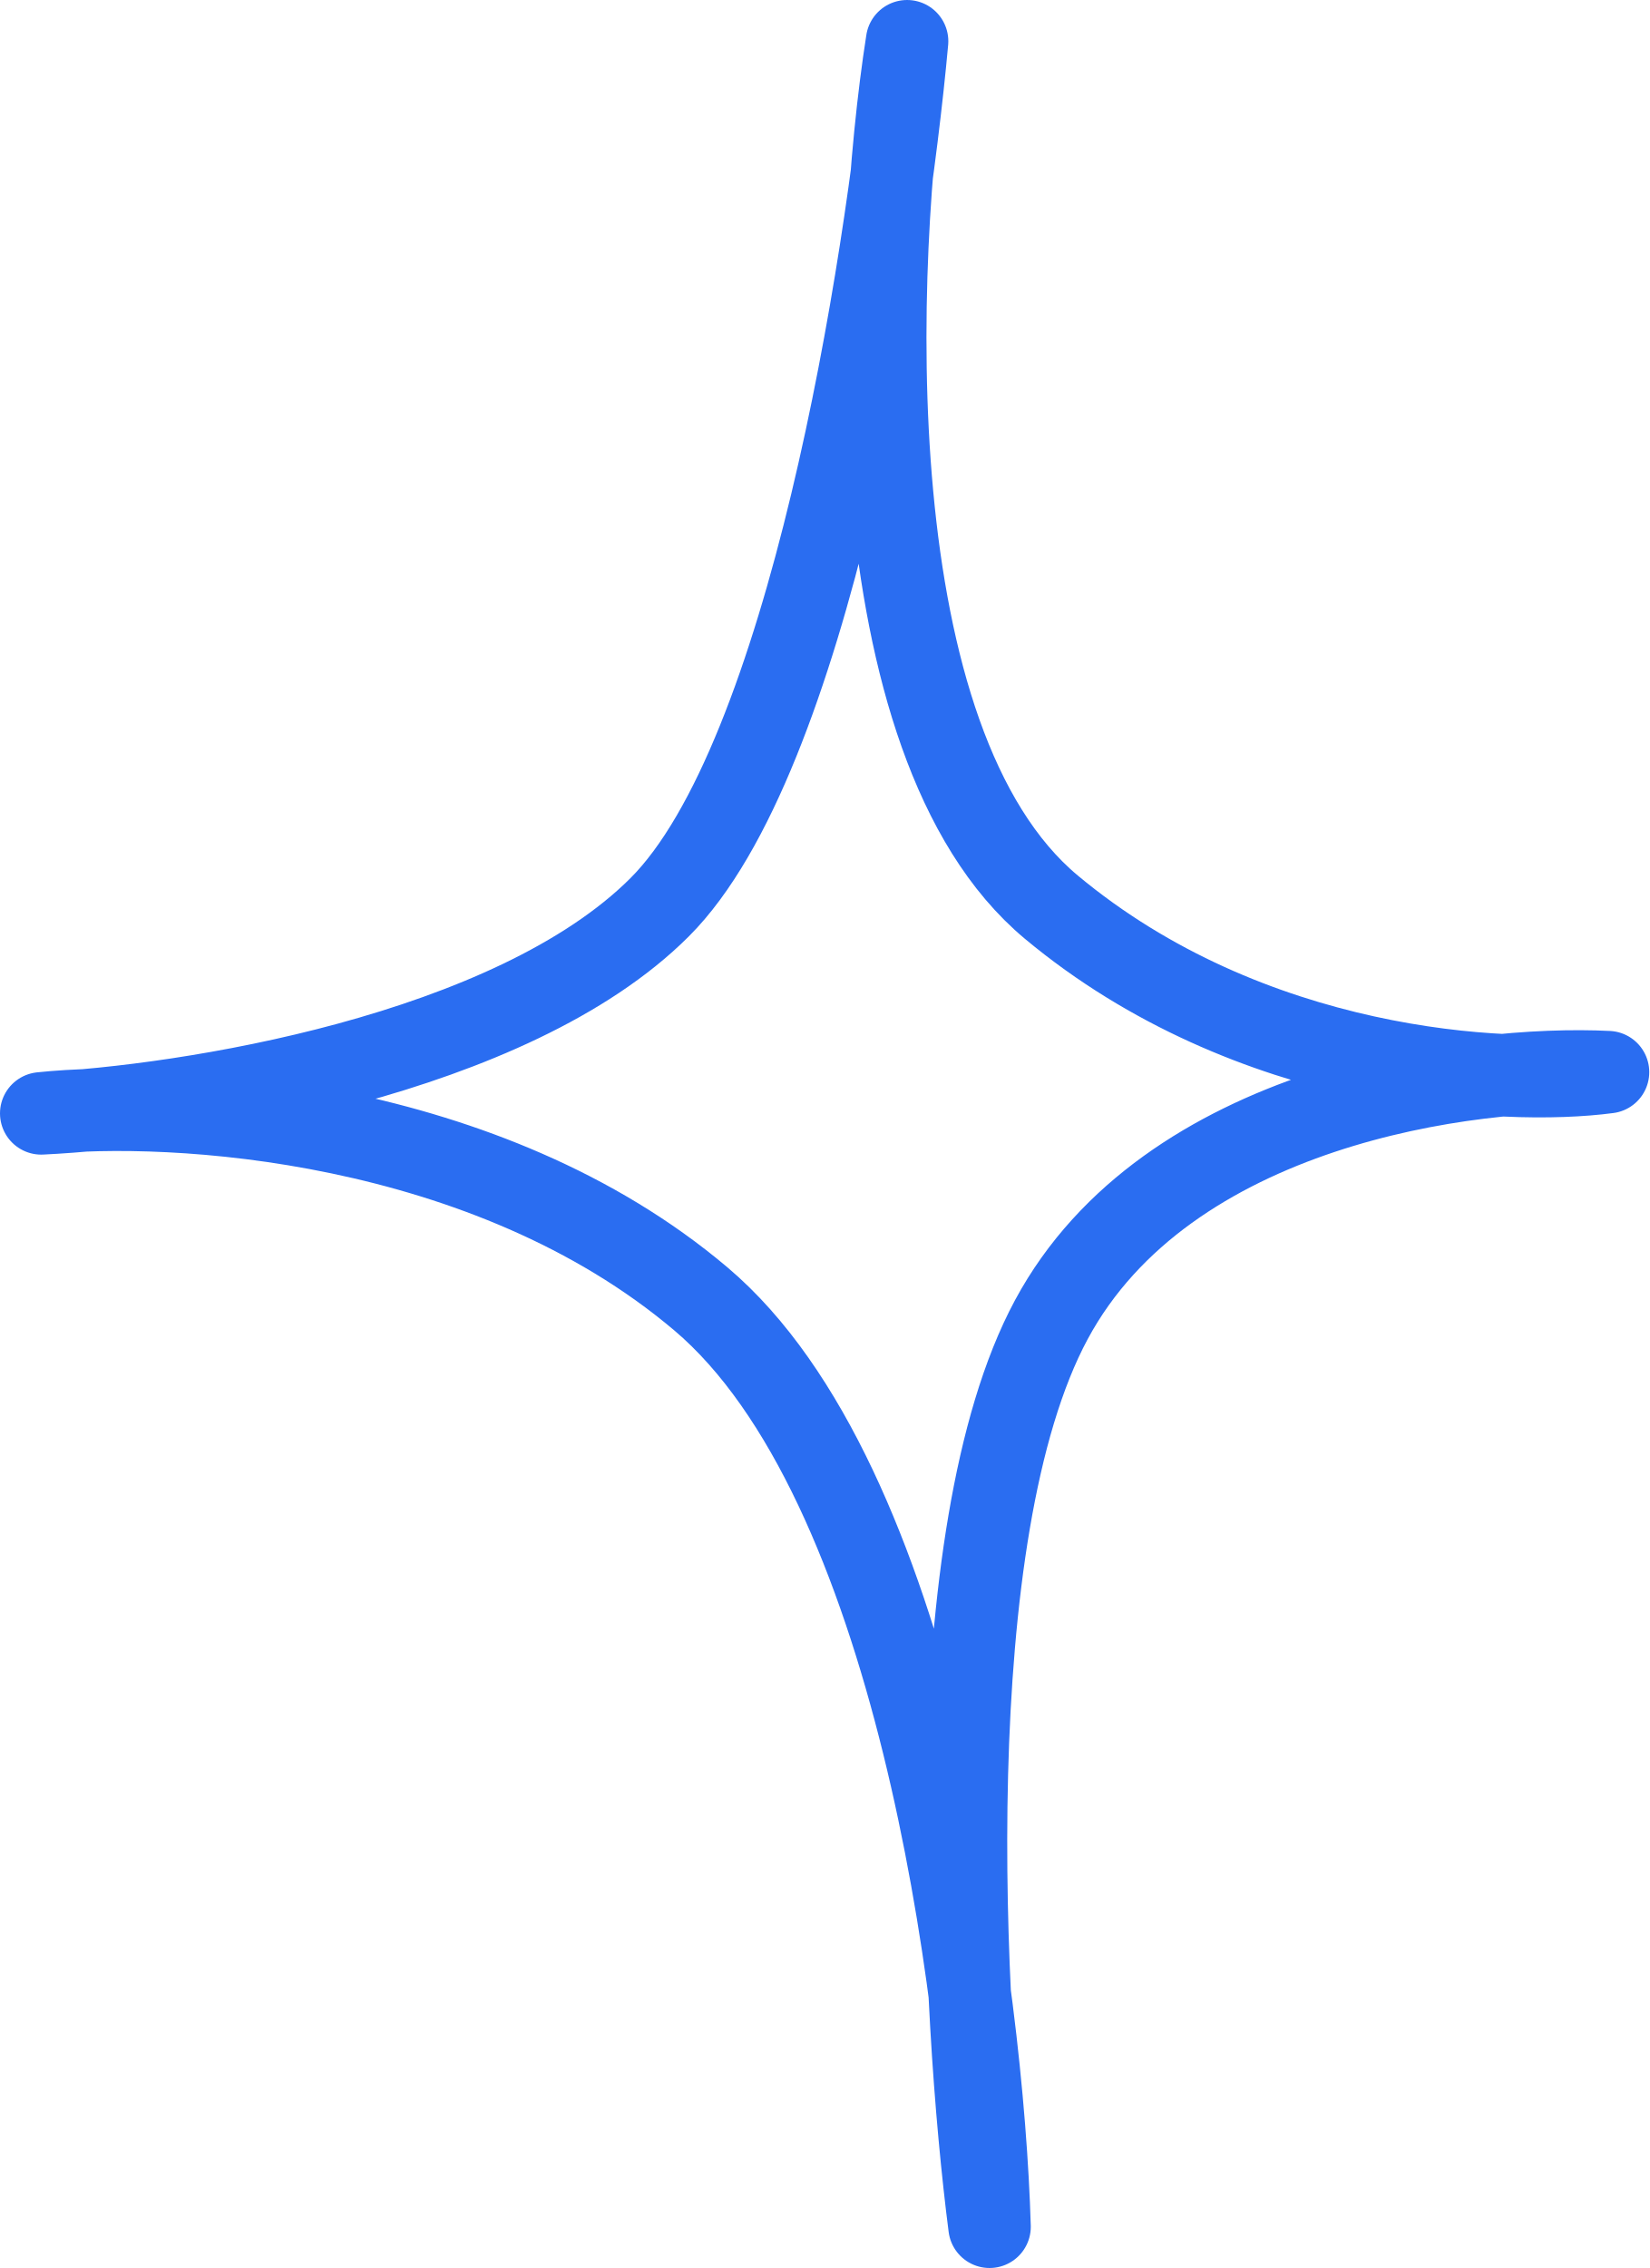
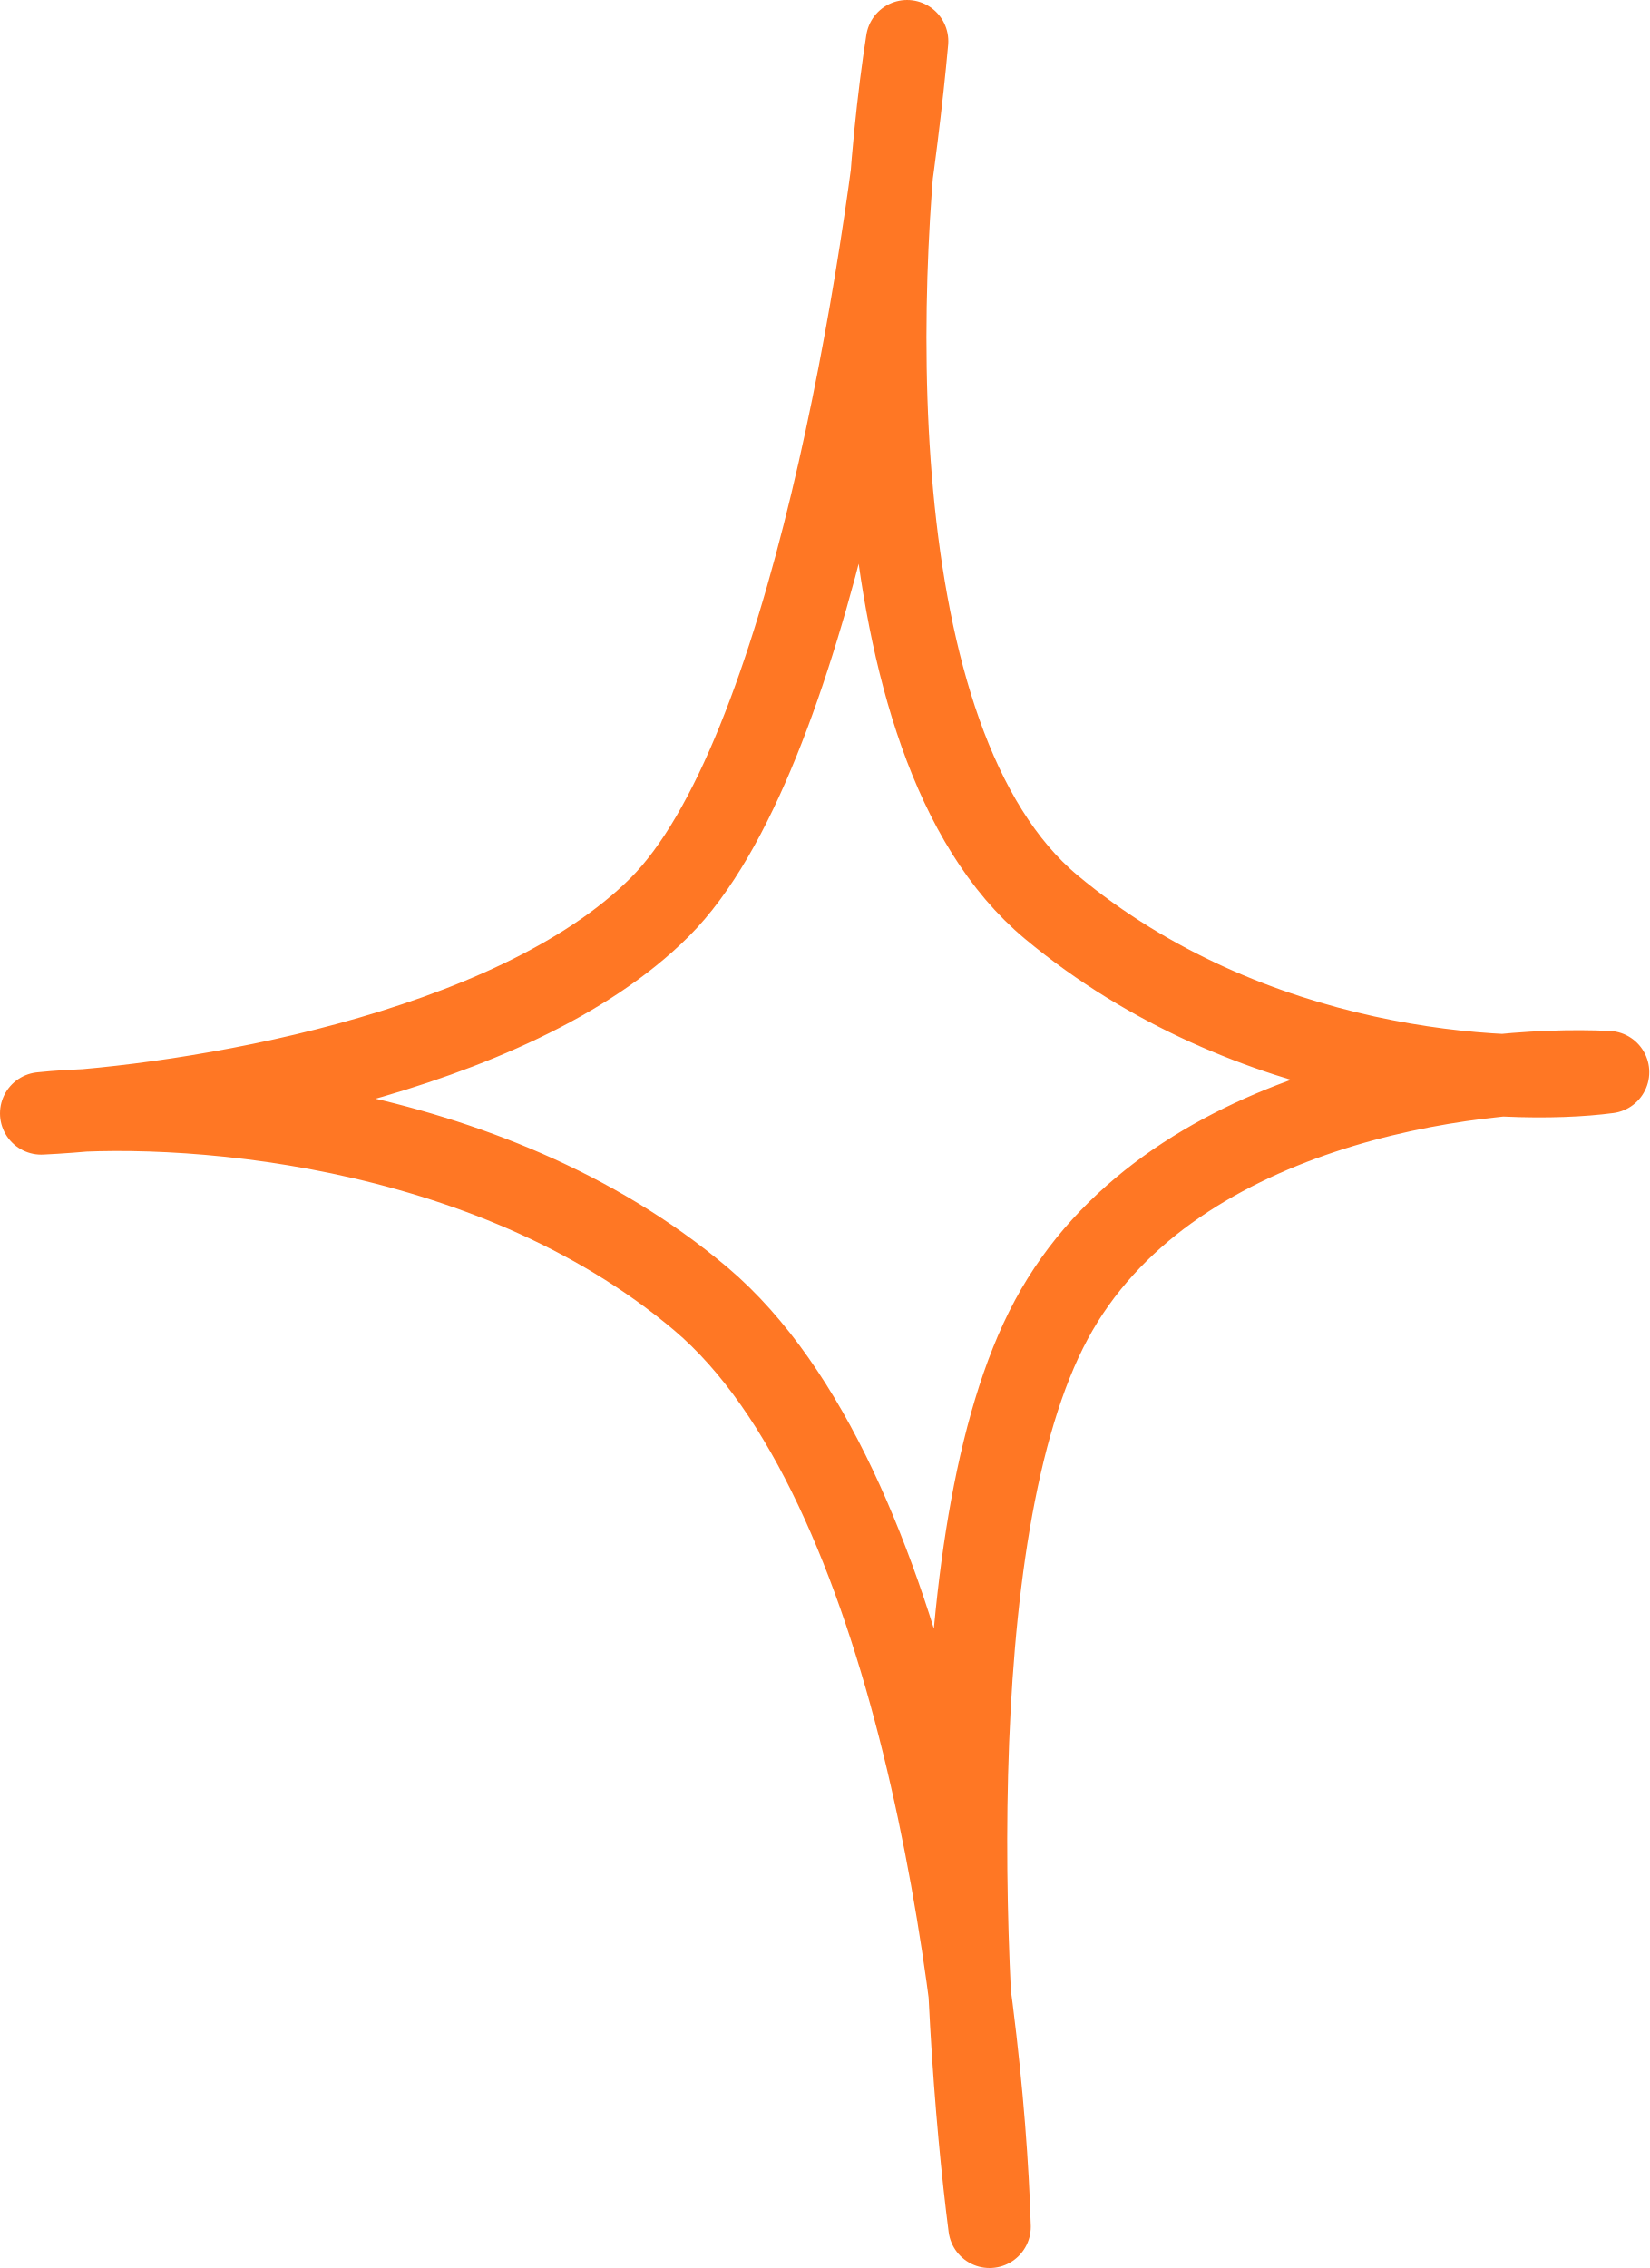
<svg xmlns="http://www.w3.org/2000/svg" width="40" height="55" viewBox="0 0 40 55" fill="none">
-   <path d="M1 27C4.5 26.833 12.4 25.6 16 22C19.6 18.4 21.5 6.5 22 1C21.167 6.333 20.7 18 25.5 22C30.3 26 36.5 26.333 39 26C35.667 25.833 28.3 26.8 25.5 32C22.7 37.2 23.333 48.833 24 54C23.833 48.333 22.2 35.9 17 31.5C11.8 27.1 4.167 26.667 1 27Z" stroke="#2A6DF1" stroke-width="2" stroke-linejoin="round" />
+   <path d="M1 27C4.5 26.833 12.4 25.6 16 22C19.6 18.4 21.5 6.5 22 1C21.167 6.333 20.7 18 25.5 22C30.3 26 36.5 26.333 39 26C35.667 25.833 28.3 26.8 25.5 32C22.7 37.2 23.333 48.833 24 54C23.833 48.333 22.2 35.9 17 31.5C11.8 27.1 4.167 26.667 1 27Z" stroke="#FF7724" stroke-width="2" stroke-linejoin="round" />
</svg>
